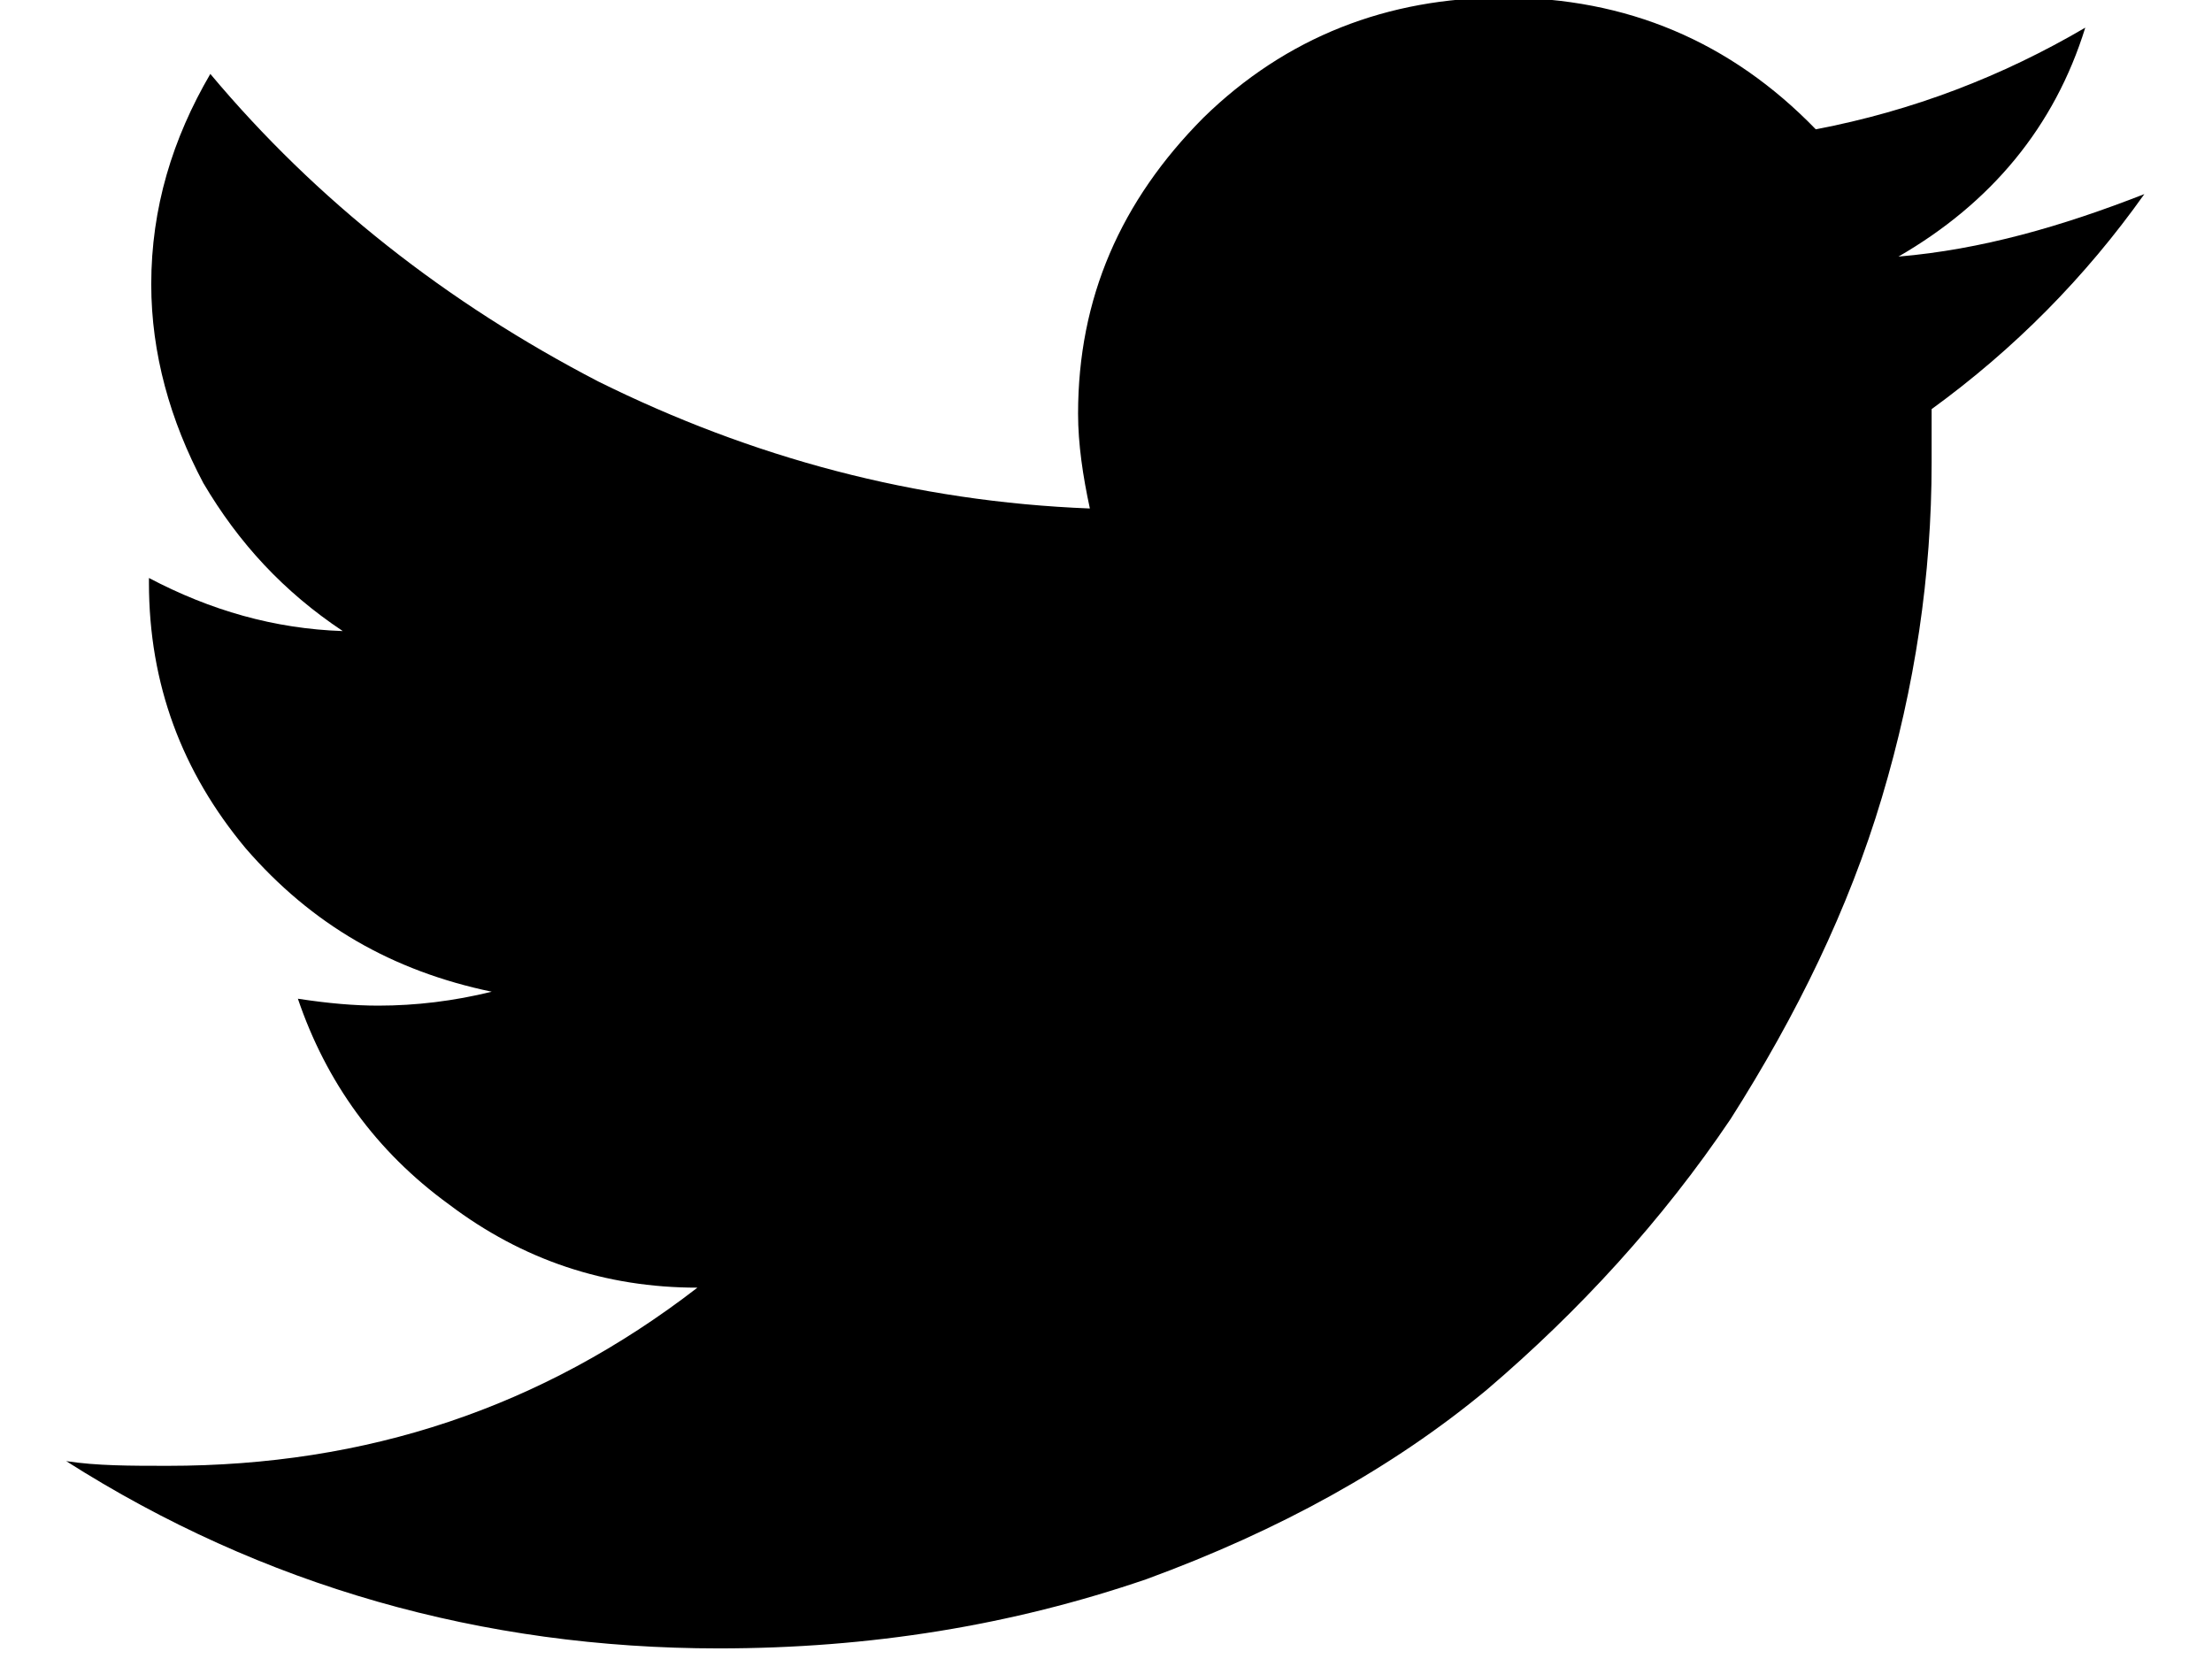
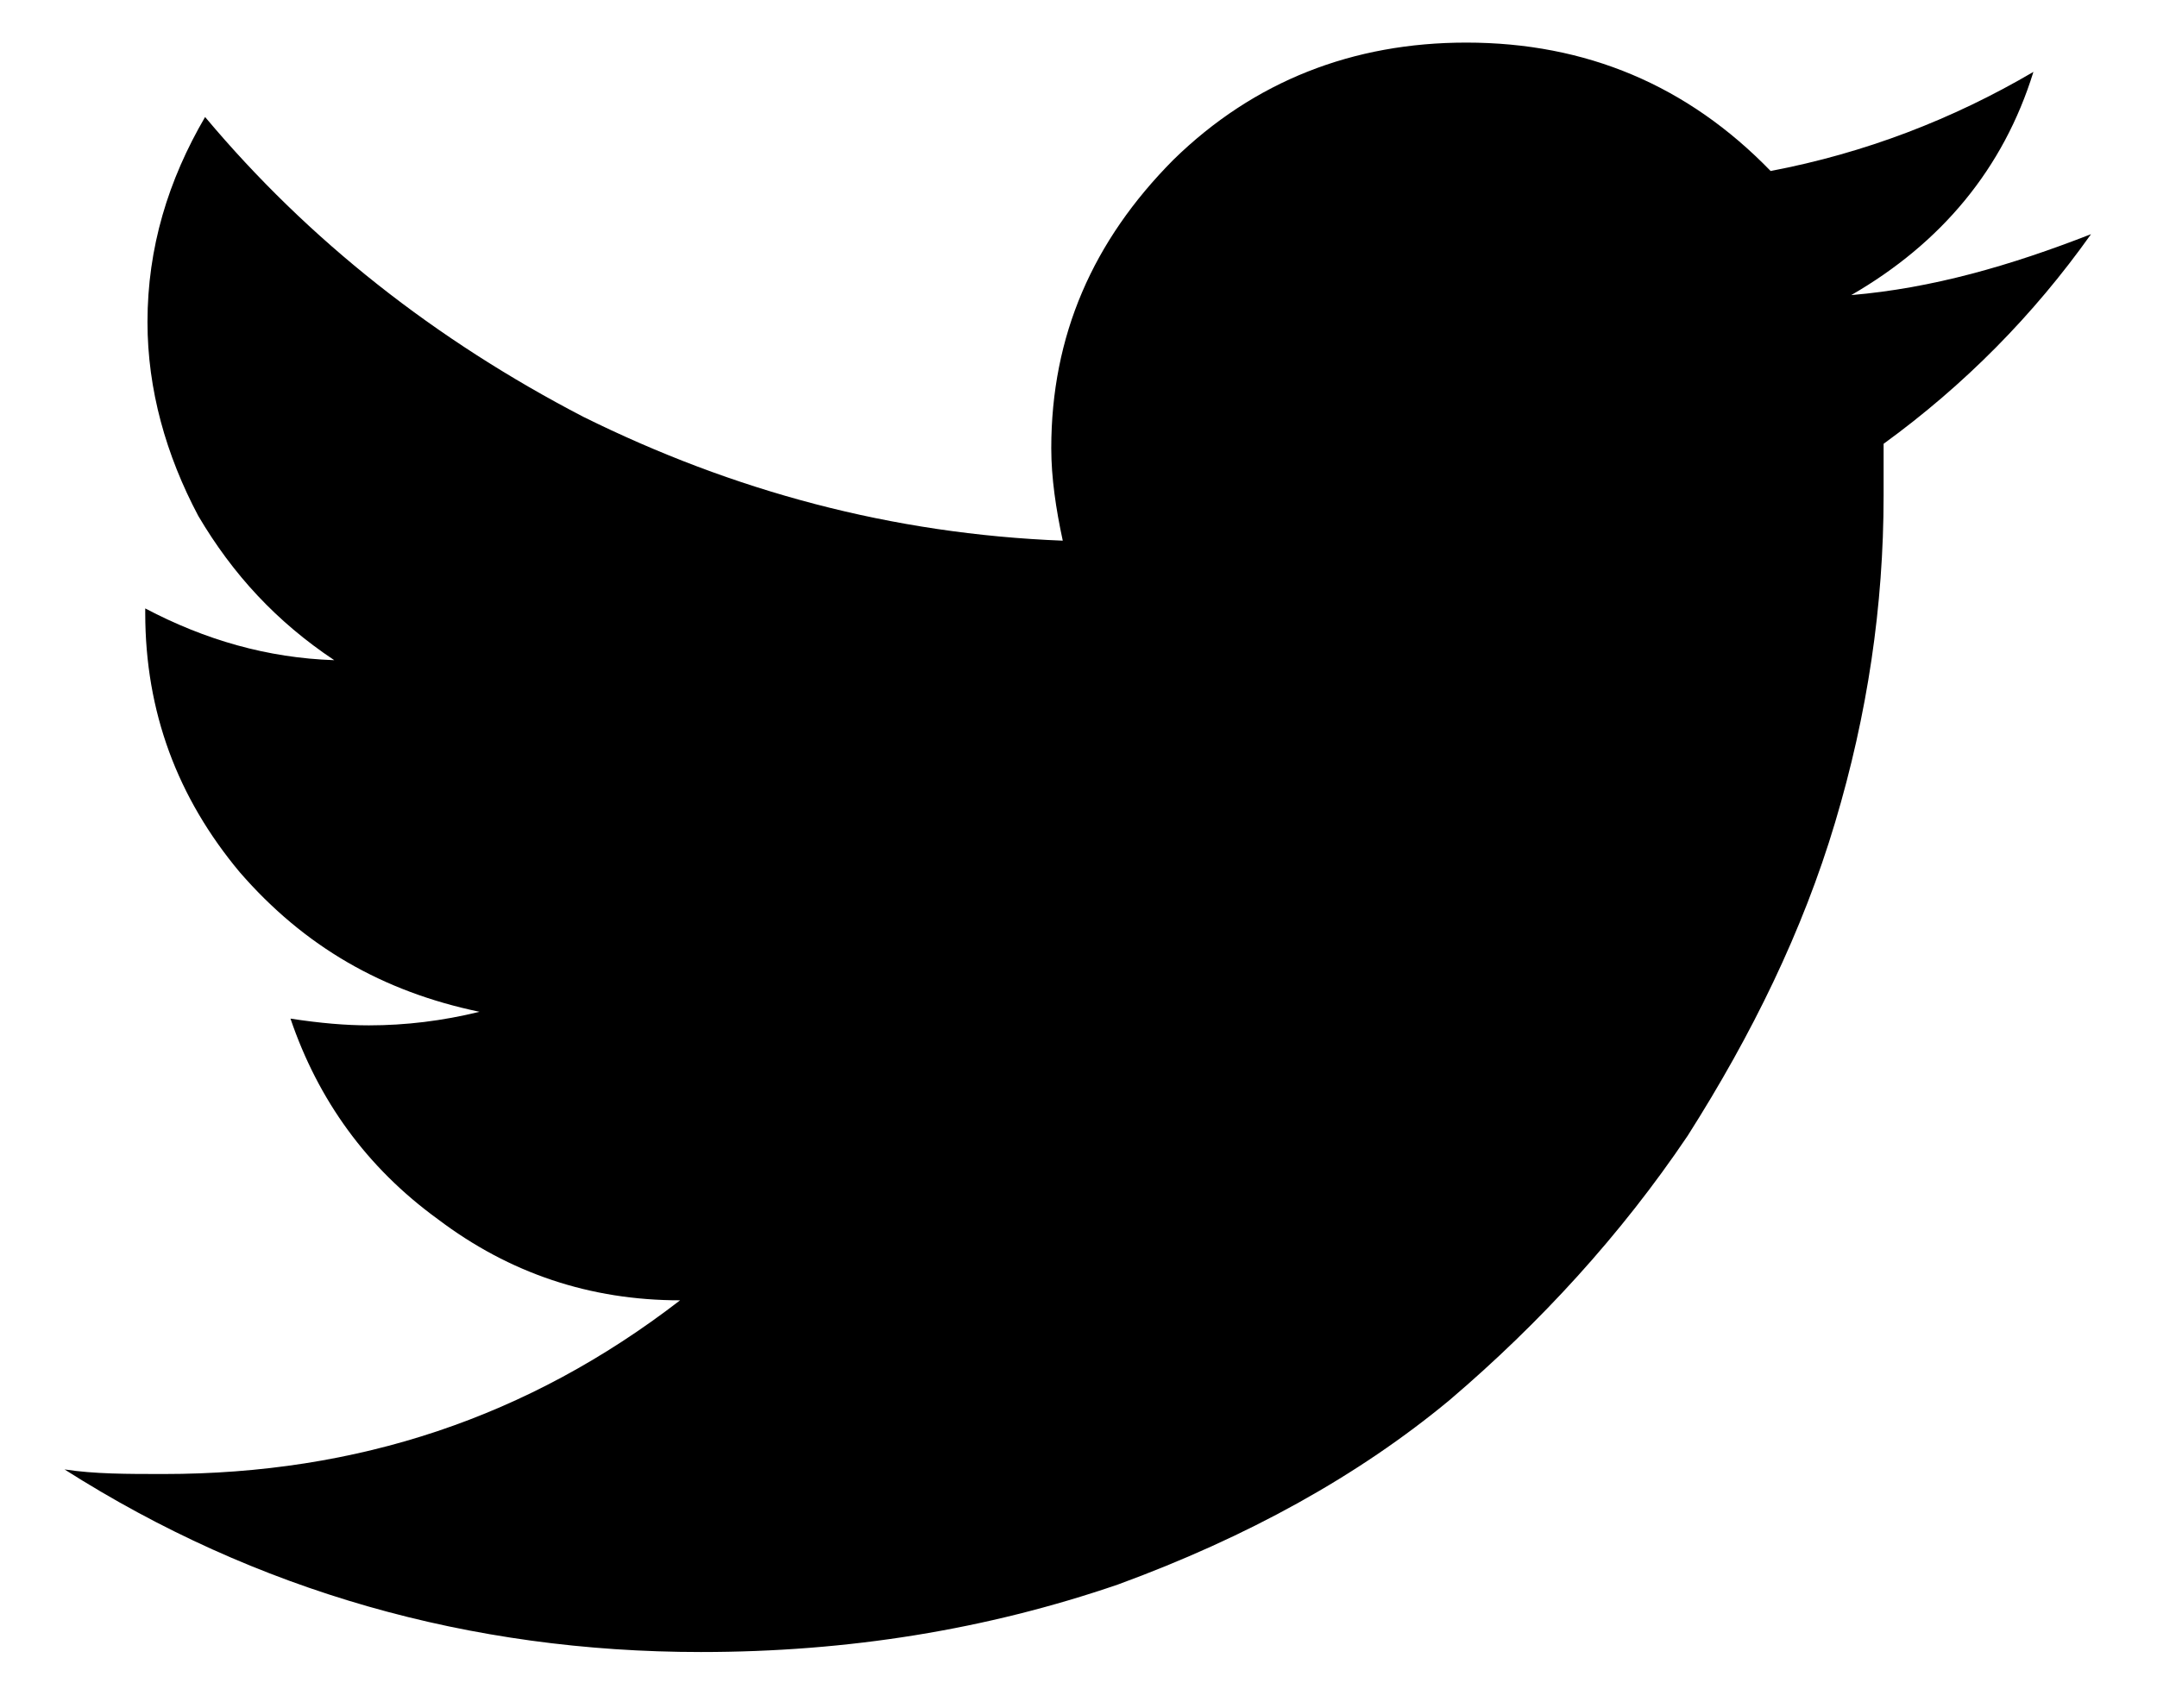
- <svg xmlns="http://www.w3.org/2000/svg" width="24px" height="18px" viewBox="0 0 24 18" version="1.1">
+ <svg xmlns="http://www.w3.org/2000/svg" width="24px" height="19px" viewBox="0 0 24 19" version="1.1">
  <defs />
-   <g id="Desktop" stroke="none" stroke-width="1" fill="none" fill-rule="evenodd">
-     <g id="Desktop-HD" transform="translate(-498, -383)" fill="#000000">
-       <g id="icon-twitter" transform="translate(498, 382.5)">
+   <g id="Page-1" stroke="none" stroke-width="1" fill="none" fill-rule="evenodd">
+     <g id="Desktop" transform="translate(-817, -384)" fill="#000000">
+       <g id="icon-twitter" transform="translate(817, 384)">
        <path d="M7.798,18.385 C9.44,18.385 10.978,18.135 12.441,17.633 C13.878,17.106 15.109,16.428 16.135,15.576 C17.135,14.723 18.033,13.745 18.777,12.641 C19.495,11.512 20.059,10.357 20.418,9.154 C20.778,7.95 20.958,6.745 20.958,5.516 L20.958,4.939 C21.855,4.287 22.625,3.509 23.266,2.606 C22.368,2.957 21.496,3.208 20.598,3.284 C21.599,2.706 22.291,1.879 22.625,0.8 C21.727,1.327 20.752,1.703 19.701,1.903 C18.777,0.95 17.648,0.474 16.314,0.474 C15.057,0.474 13.954,0.9 13.056,1.778 C12.159,2.681 11.697,3.735 11.697,4.989 C11.697,5.316 11.749,5.666 11.825,6.017 C9.927,5.943 8.157,5.465 6.489,4.638 C4.848,3.785 3.437,2.681 2.282,1.302 C1.872,2.004 1.641,2.756 1.641,3.584 C1.641,4.336 1.847,5.064 2.206,5.741 C2.591,6.394 3.078,6.92 3.719,7.347 C2.975,7.322 2.282,7.122 1.616,6.771 L1.616,6.821 C1.616,7.924 1.975,8.877 2.667,9.706 C3.385,10.534 4.257,11.035 5.335,11.26 C4.925,11.361 4.514,11.411 4.104,11.411 C3.847,11.411 3.565,11.387 3.232,11.336 C3.539,12.239 4.078,12.992 4.873,13.569 C5.669,14.171 6.567,14.471 7.567,14.471 C5.874,15.777 3.976,16.404 1.821,16.404 C1.41,16.404 1.051,16.404 0.718,16.353 C2.847,17.708 5.232,18.385 7.798,18.385" id="Fill-178" />
      </g>
    </g>
  </g>
</svg>
